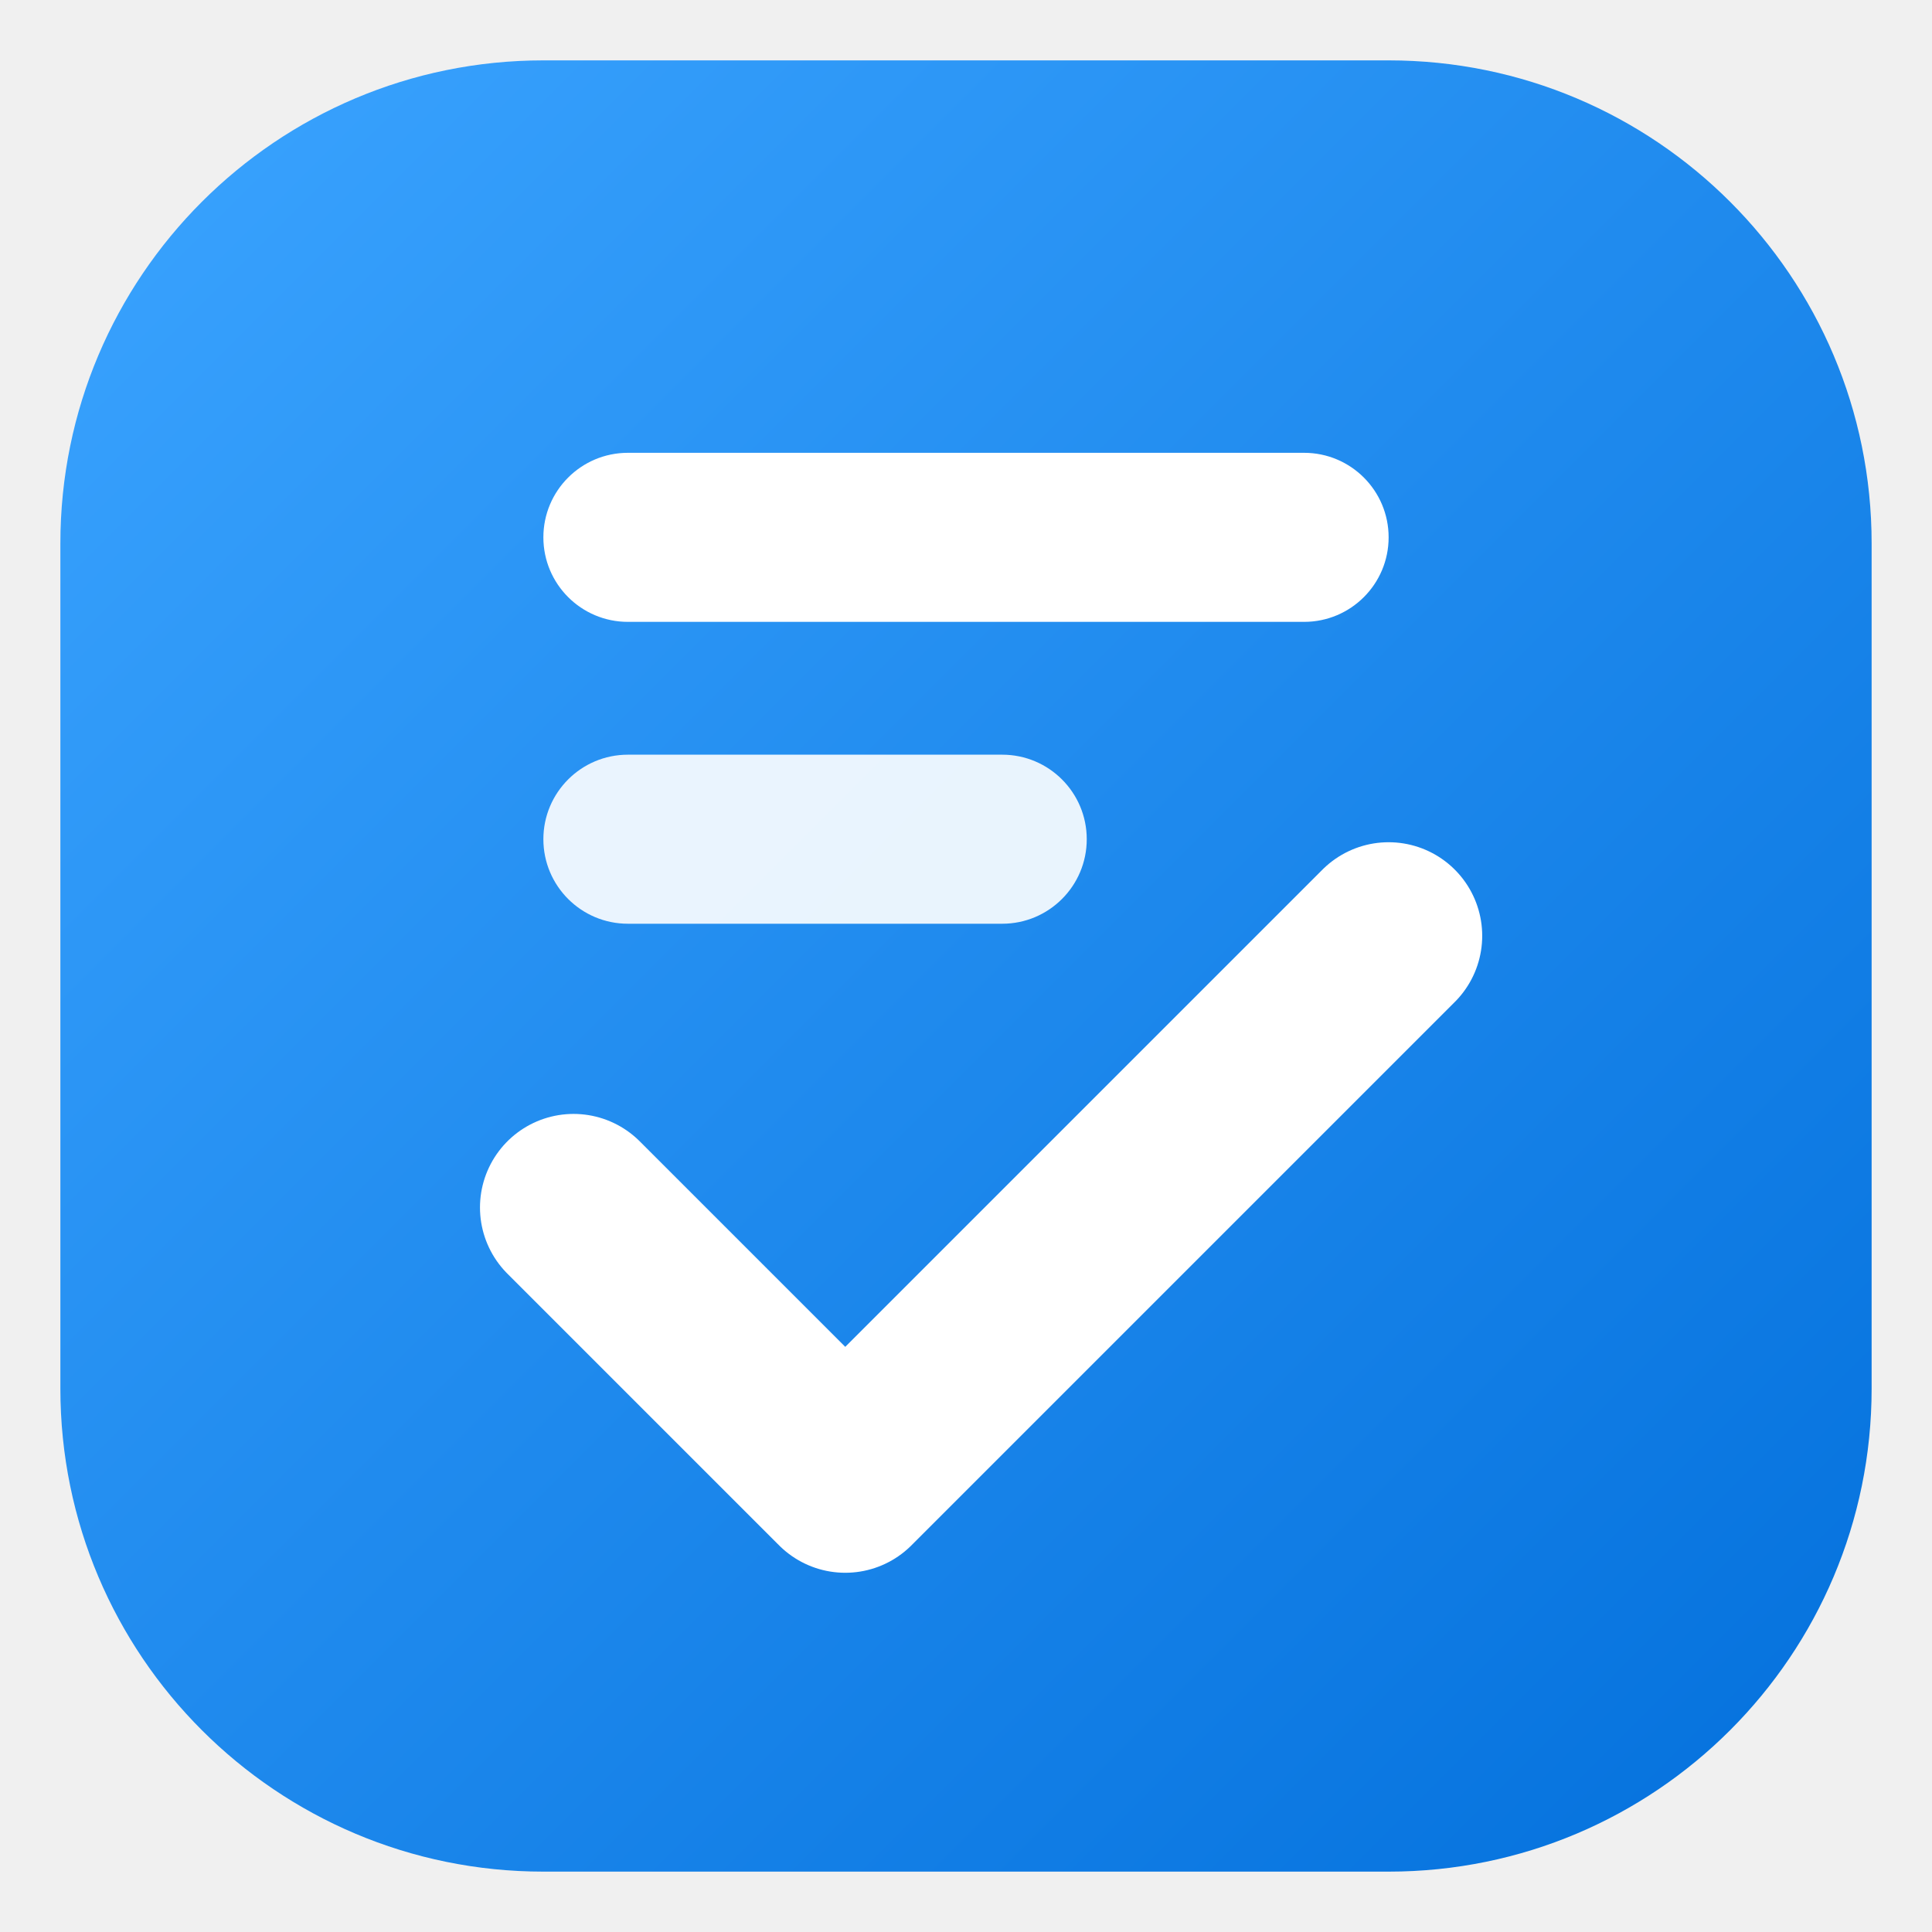
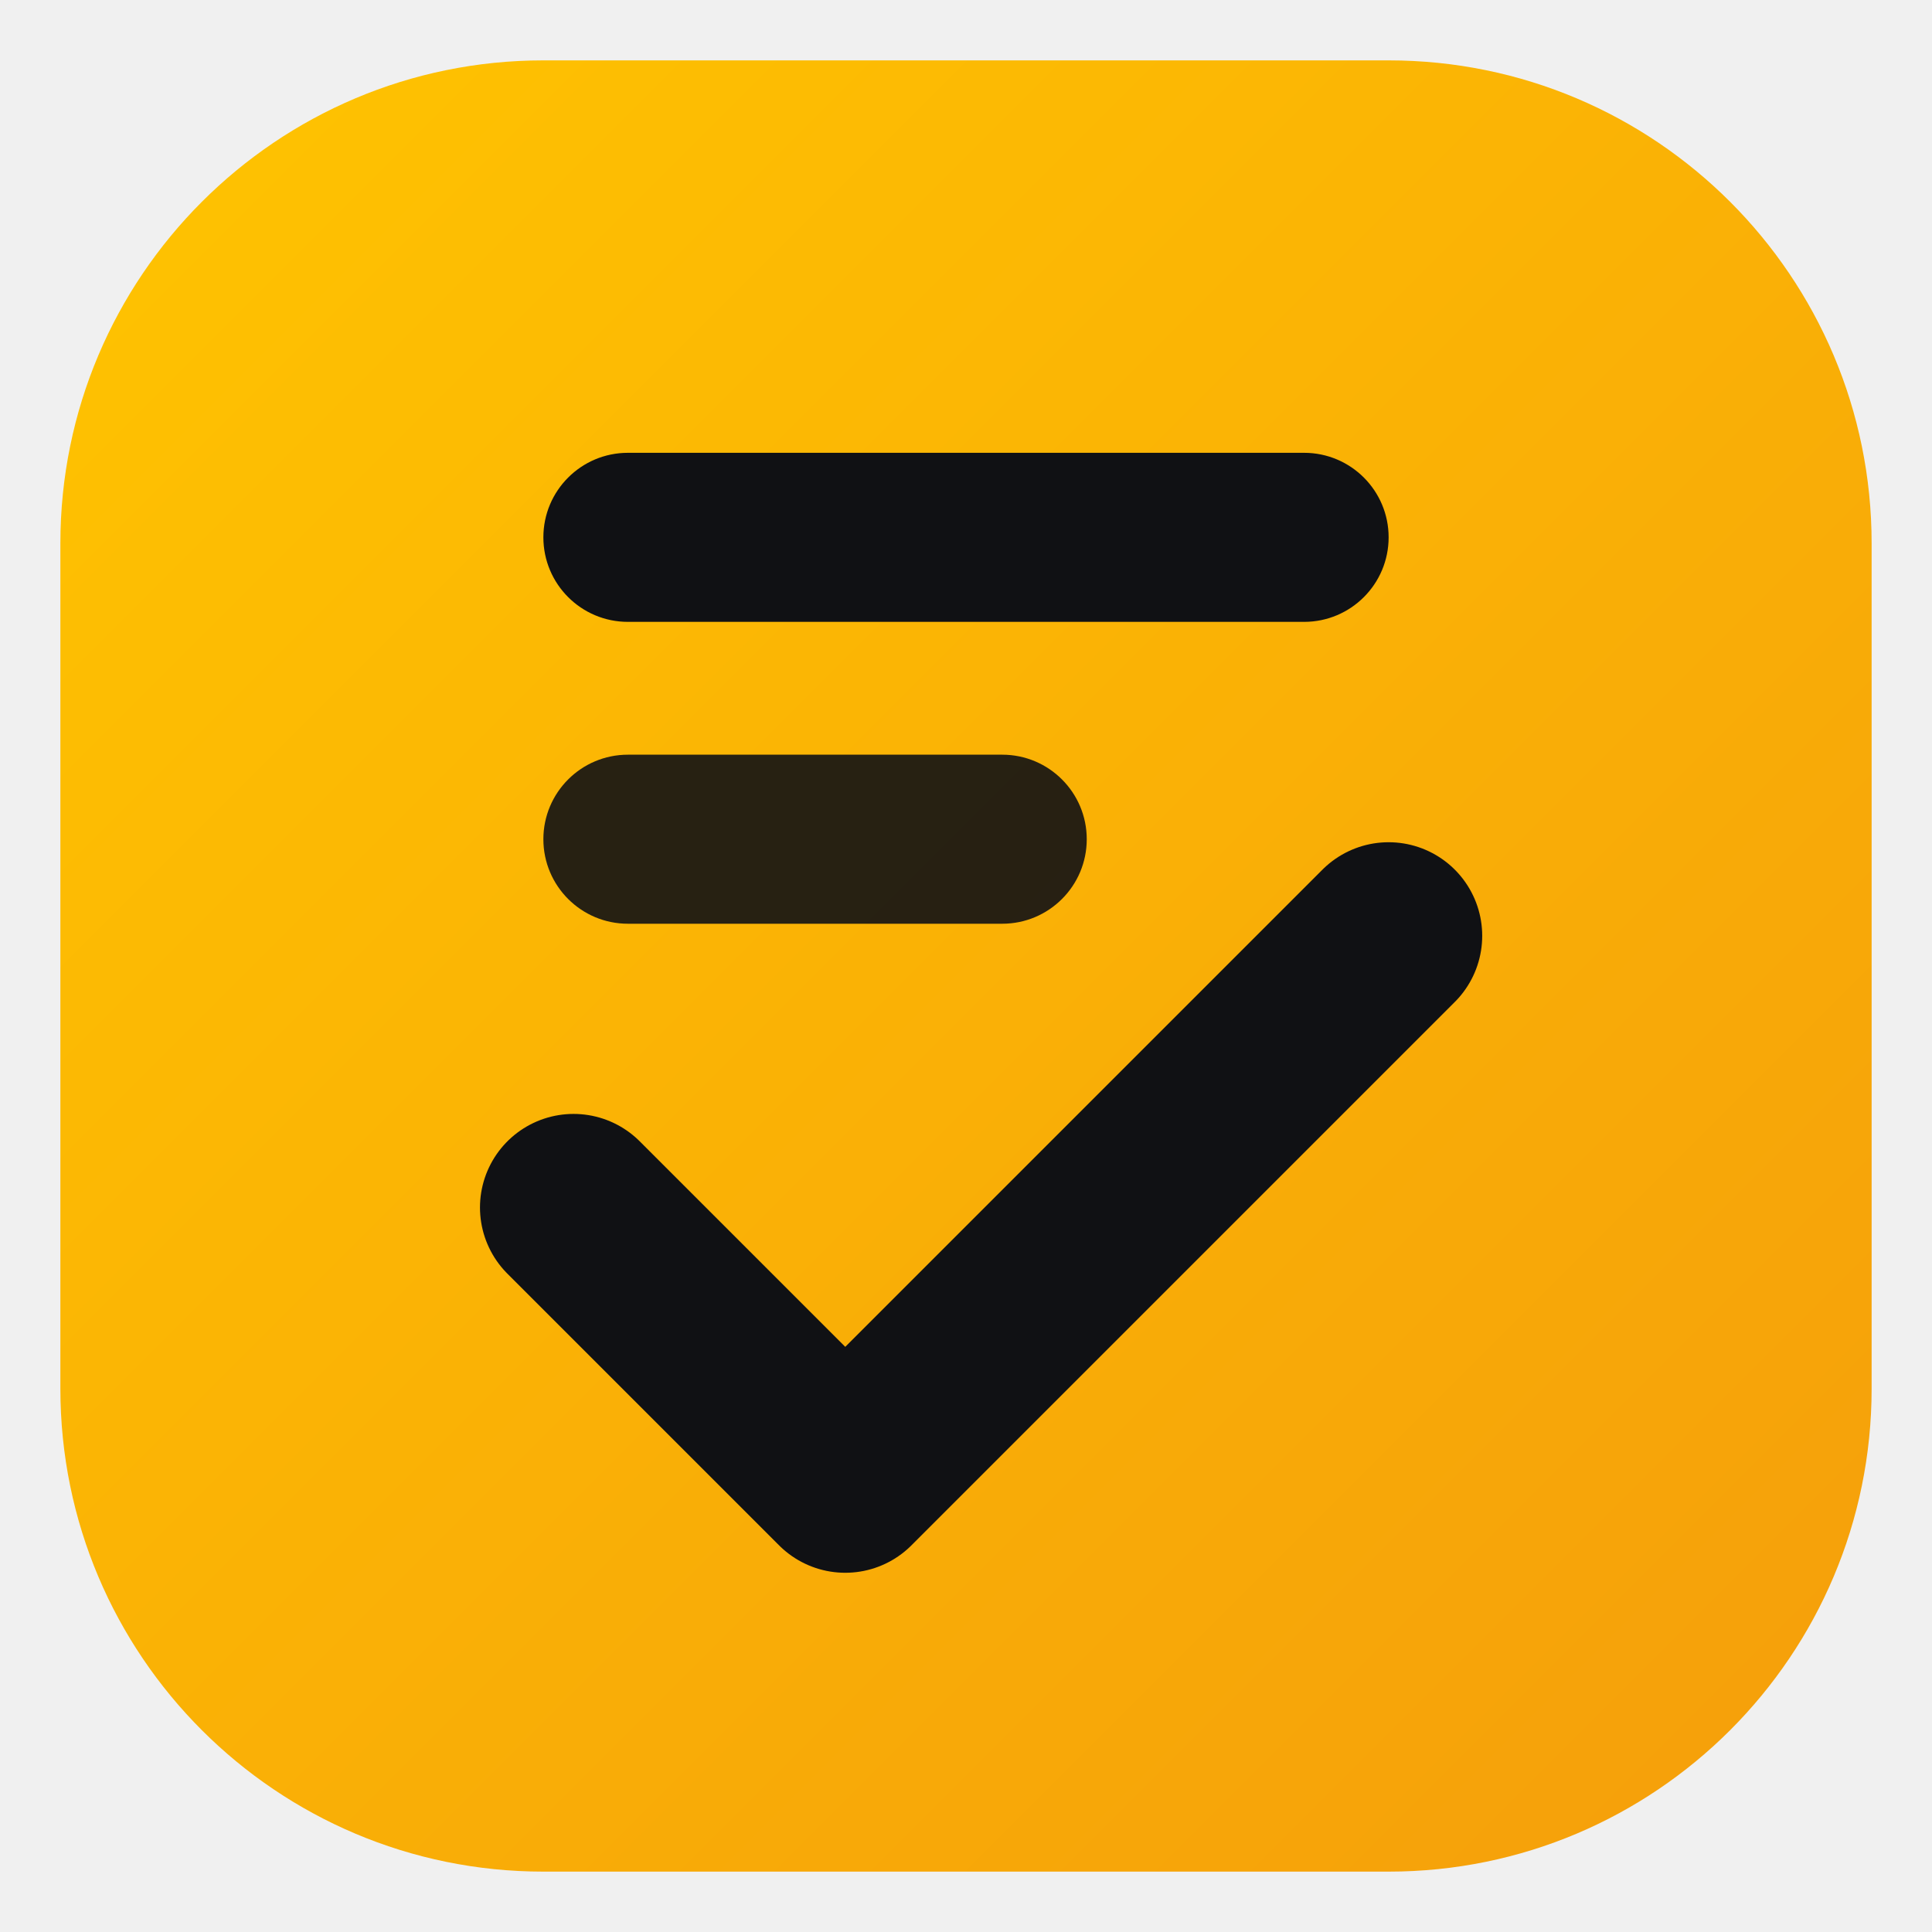
<svg xmlns="http://www.w3.org/2000/svg" viewBox="0 0 32 32">
  <defs>
    <linearGradient id="t" x1="0" y1="0" x2="1" y2="1">
-       <stop offset="0" stop-color="#3BA4FF" />
-       <stop offset="1" stop-color="#0370DC" />
+       <stop offset="0" stop-color="#FFC400" />
+       <stop offset="1" stop-color="#F59E0B" />
    </linearGradient>
  </defs>
  <rect x="1" y="1" width="30" height="30" rx="8" fill="url(#t)" />
-   <rect x="9" y="7.5" width="14" height="2.8" rx="1.4" fill="#fff" />
-   <rect x="9" y="12.5" width="9" height="2.8" rx="1.4" fill="#fff" opacity="0.9" />
-   <path d="M9.5 20 L14 24.5 L23 15.5" fill="none" stroke="#fff" stroke-width="3.1" stroke-linecap="round" stroke-linejoin="round" />
+   <rect x="9" y="7.5" width="14" height="2.8" rx="1.4" fill="#101114" />
+   <rect x="9" y="12.5" width="9" height="2.8" rx="1.4" fill="#101114" opacity="0.9" />
+   <path d="M9.5 20 L14 24.5 L23 15.5" fill="none" stroke="#101114" stroke-width="3.1" stroke-linecap="round" stroke-linejoin="round" />
</svg>
